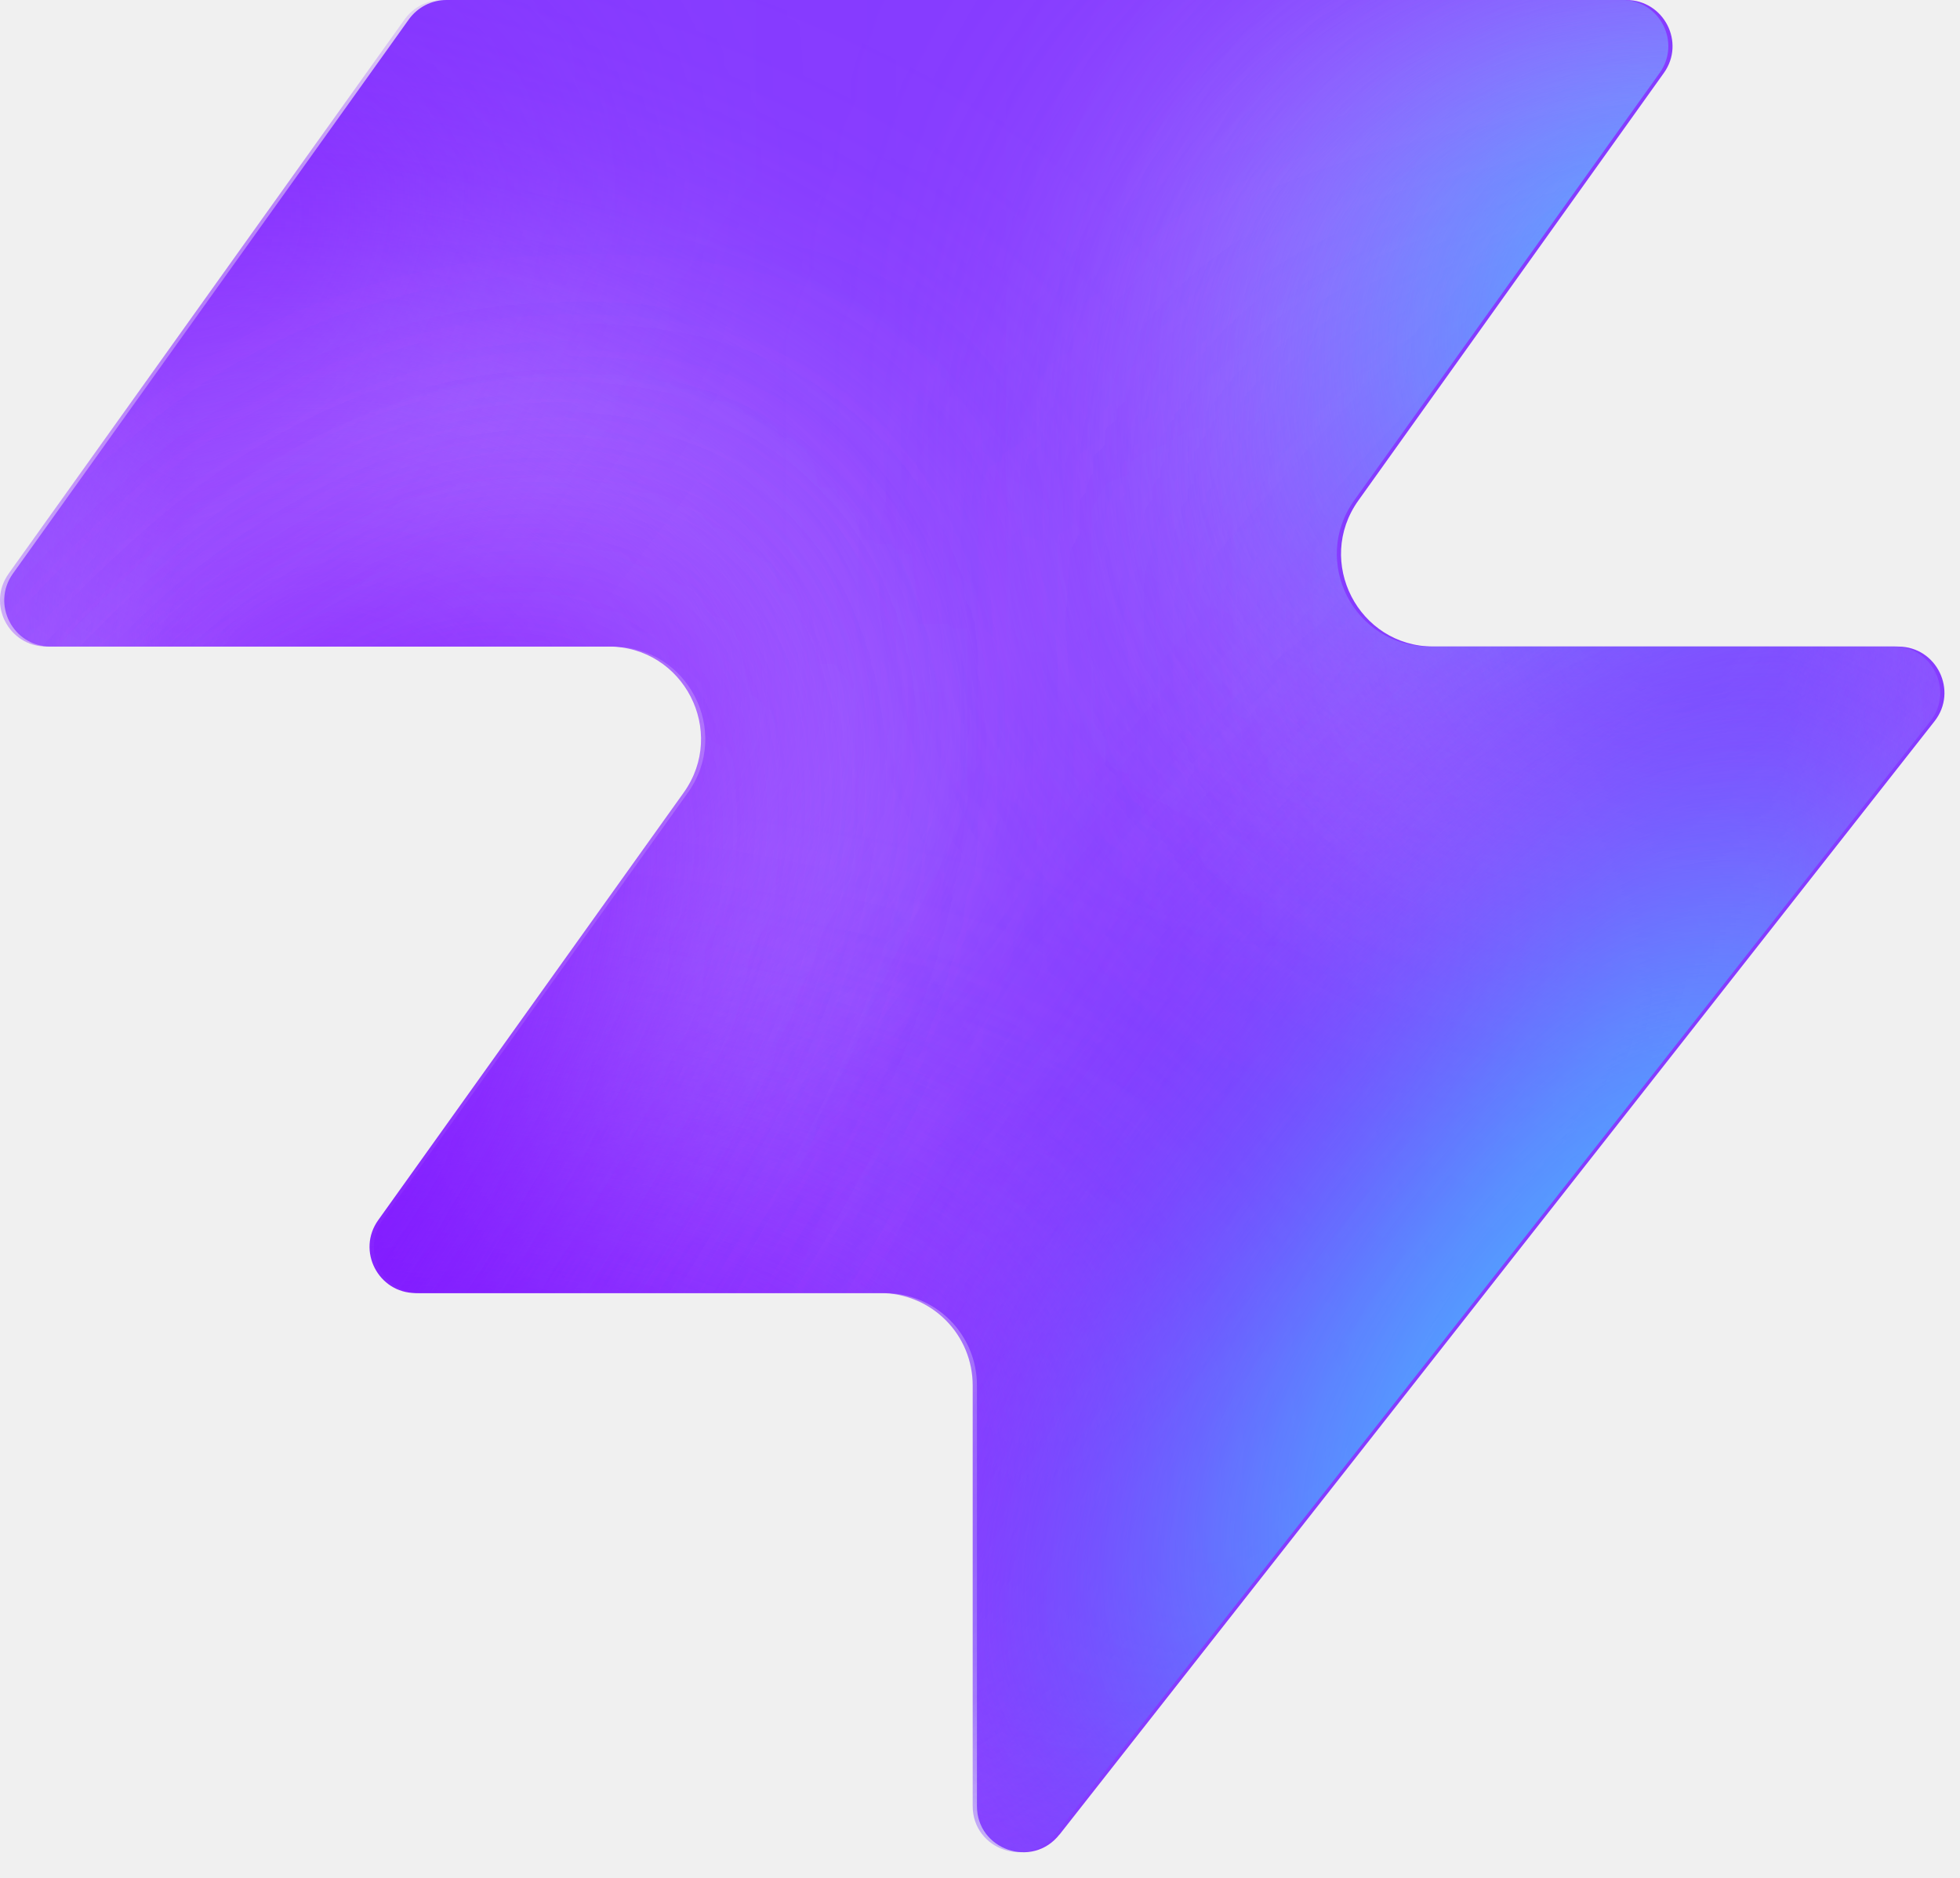
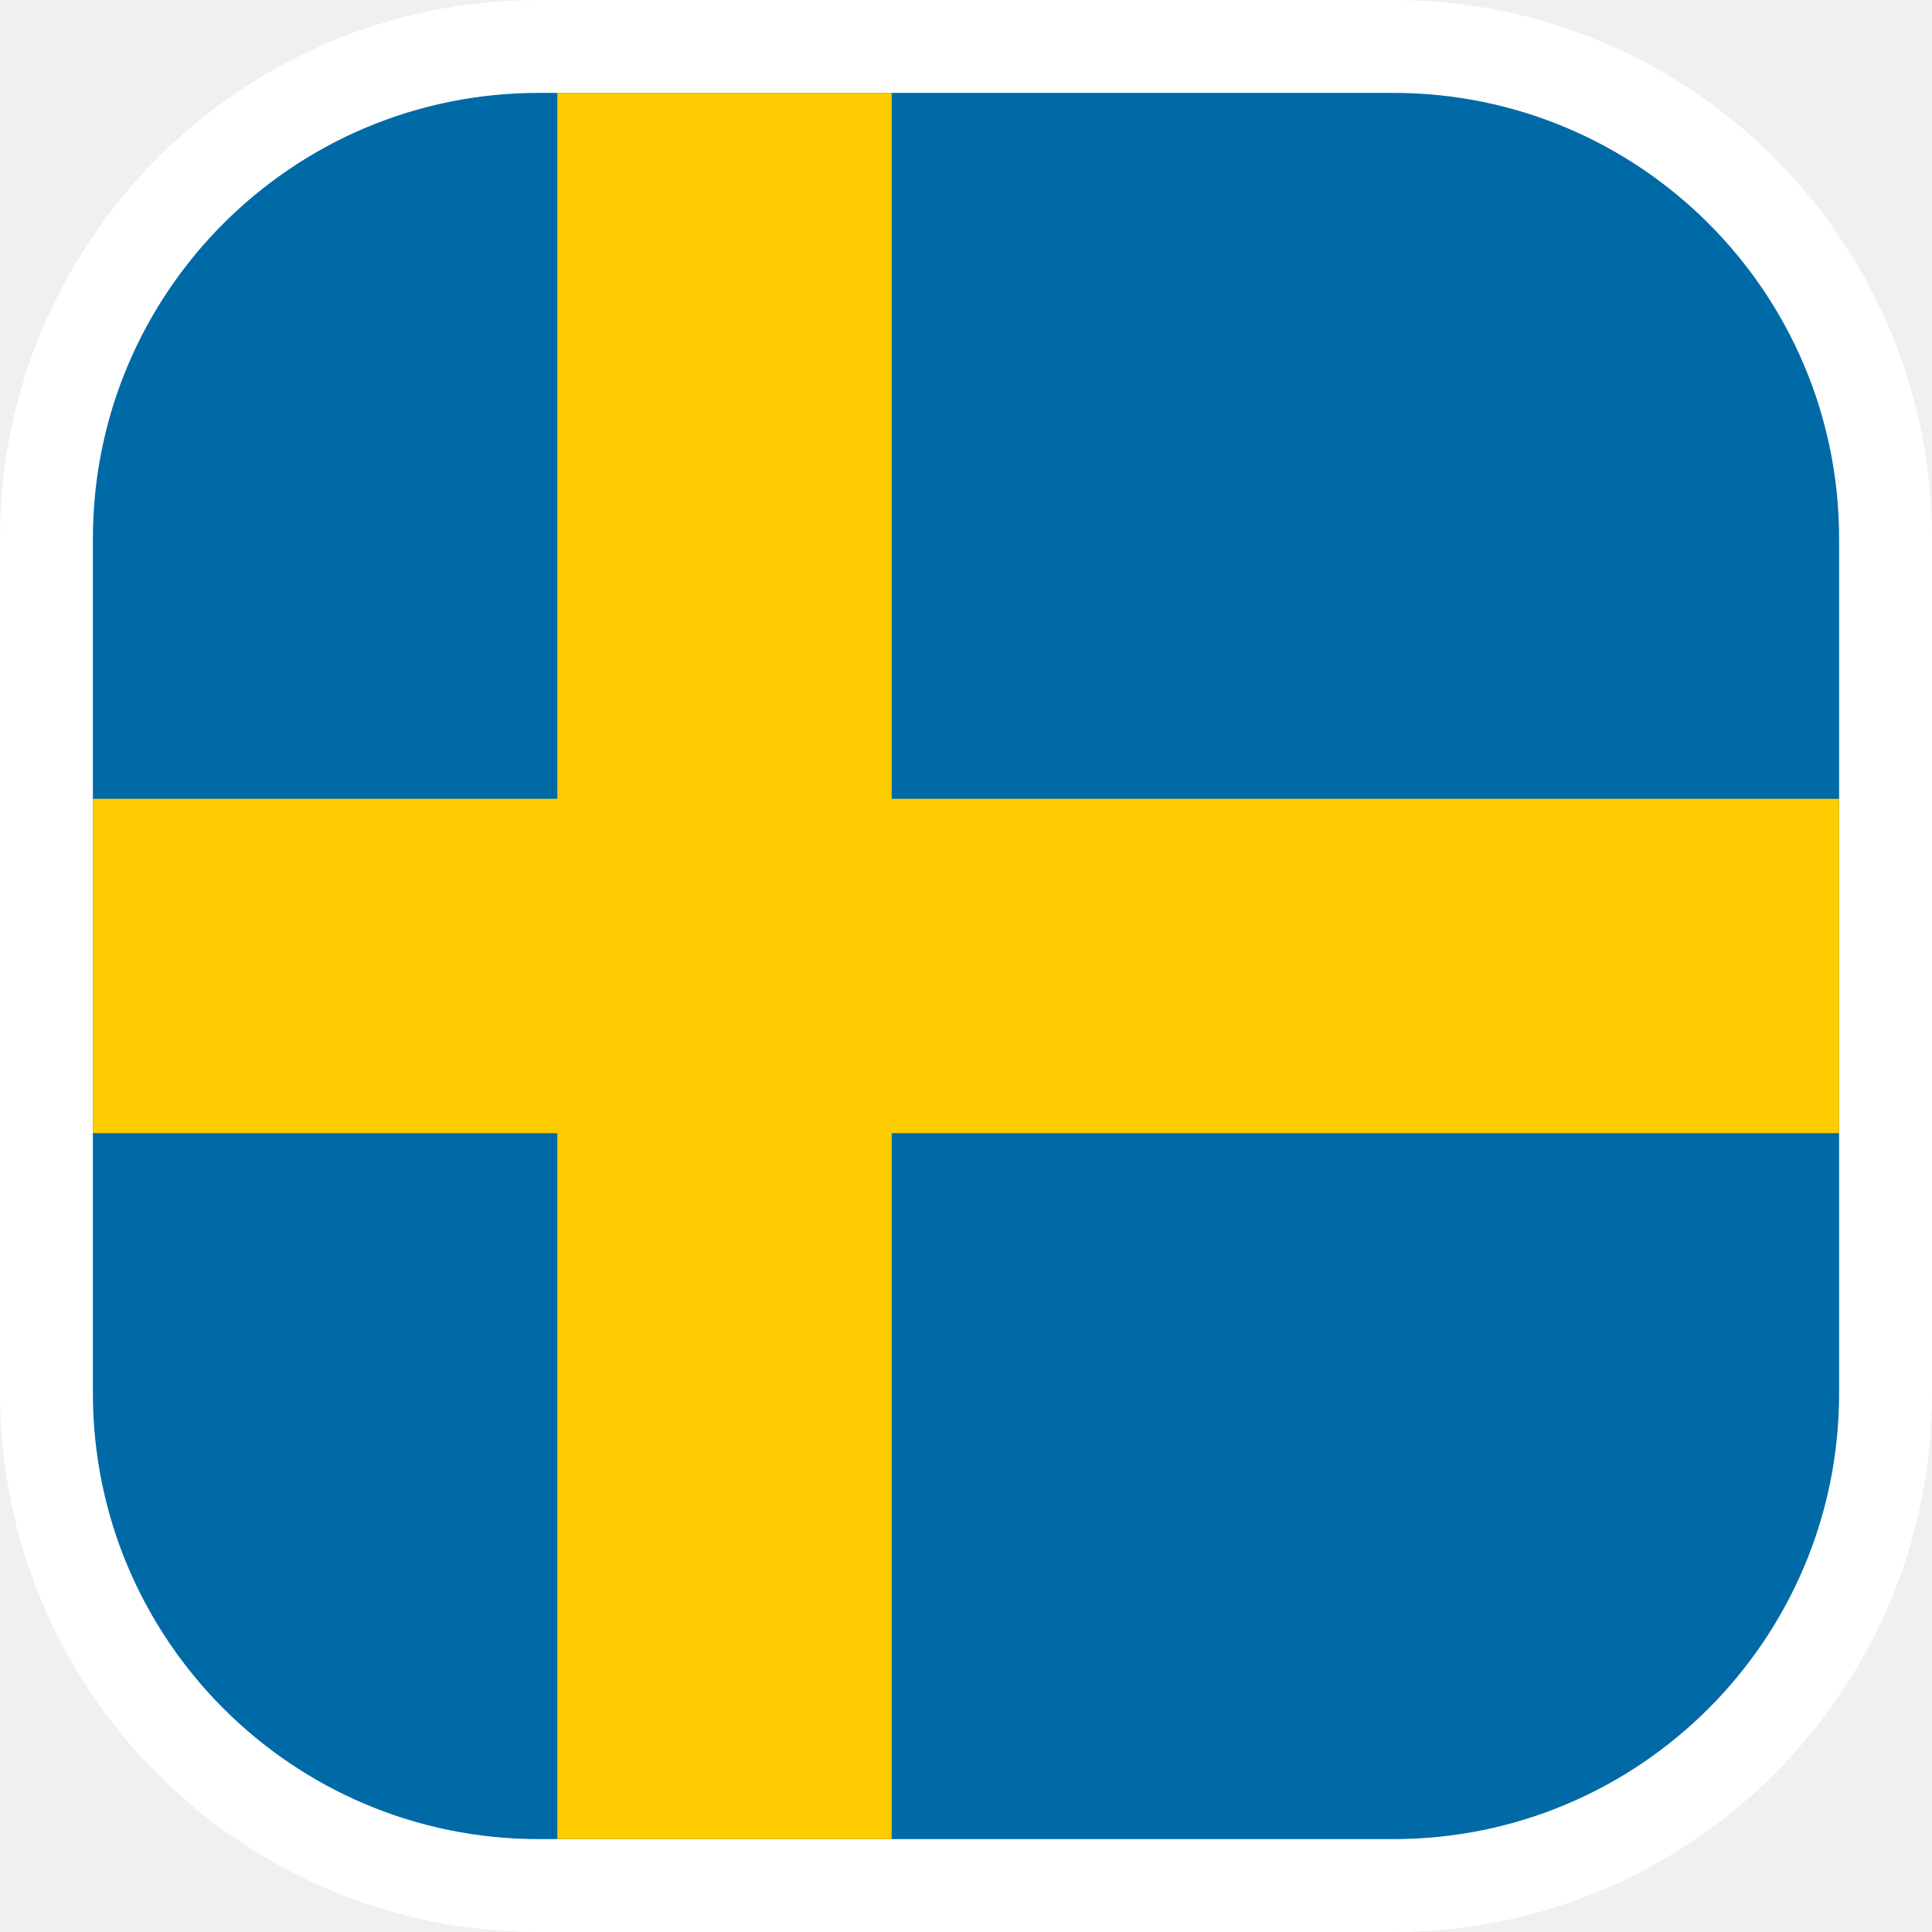
- <svg xmlns="http://www.w3.org/2000/svg" width="48" height="46" fill="none" viewBox="0 0 48 46">
-   <path fill="#863bff" d="M25.946 44.938c-.664.845-2.021.375-2.021-.698V33.937a2.26 2.26 0 0 0-2.262-2.262H10.287c-.92 0-1.456-1.04-.92-1.788l7.48-10.471c1.07-1.497 0-3.578-1.842-3.578H1.237c-.92 0-1.456-1.04-.92-1.788L10.013.474c.214-.297.556-.474.92-.474h28.894c.92 0 1.456 1.04.92 1.788l-7.48 10.471c-1.07 1.498 0 3.579 1.842 3.579h11.377c.943 0 1.473 1.088.89 1.83L25.947 44.94z" style="fill:#863bff;fill:color(display-p3 .525 .23 1);fill-opacity:1" />
-   <mask id="a" width="48" height="46" x="0" y="0" maskUnits="userSpaceOnUse" style="mask-type:alpha">
-     <path fill="#000" d="M25.842 44.938c-.664.844-2.021.375-2.021-.698V33.937a2.26 2.26 0 0 0-2.262-2.262H10.183c-.92 0-1.456-1.04-.92-1.788l7.48-10.471c1.07-1.498 0-3.579-1.842-3.579H1.133c-.92 0-1.456-1.04-.92-1.787L9.91.473c.214-.297.556-.474.92-.474h28.894c.92 0 1.456 1.04.92 1.788l-7.48 10.471c-1.07 1.498 0 3.578 1.842 3.578h11.377c.943 0 1.473 1.088.89 1.832L25.843 44.94z" style="fill:#000;fill-opacity:1" />
-   </mask>
-   <g mask="url(#a)">
-     <g filter="url(#b)">
-       <ellipse cx="5.508" cy="14.704" fill="#ede6ff" rx="5.508" ry="14.704" style="fill:#ede6ff;fill:color(display-p3 .927 .903 1);fill-opacity:1" transform="matrix(.00324 1 1 -.00324 -4.47 31.516)" />
-     </g>
-     <g filter="url(#c)">
-       <ellipse cx="10.399" cy="29.851" fill="#ede6ff" rx="10.399" ry="29.851" style="fill:#ede6ff;fill:color(display-p3 .927 .903 1);fill-opacity:1" transform="matrix(.00324 1 1 -.00324 -39.328 7.883)" />
-     </g>
-     <g filter="url(#d)">
-       <ellipse cx="5.508" cy="30.487" fill="#7e14ff" rx="5.508" ry="30.487" style="fill:#7e14ff;fill:color(display-p3 .492 .077 1);fill-opacity:1" transform="rotate(89.814 -25.913 -14.639)scale(1 -1)" />
-     </g>
-     <g filter="url(#e)">
-       <ellipse cx="5.508" cy="30.599" fill="#7e14ff" rx="5.508" ry="30.599" style="fill:#7e14ff;fill:color(display-p3 .492 .077 1);fill-opacity:1" transform="rotate(89.814 -32.644 -3.334)scale(1 -1)" />
-     </g>
-     <g filter="url(#f)">
-       <ellipse cx="5.508" cy="30.599" fill="#7e14ff" rx="5.508" ry="30.599" style="fill:#7e14ff;fill:color(display-p3 .492 .077 1);fill-opacity:1" transform="matrix(.00324 1 1 -.00324 -34.34 30.47)" />
-     </g>
-     <g filter="url(#g)">
-       <ellipse cx="14.072" cy="22.078" fill="#ede6ff" rx="14.072" ry="22.078" style="fill:#ede6ff;fill:color(display-p3 .927 .903 1);fill-opacity:1" transform="rotate(93.35 24.506 48.493)scale(-1 1)" />
-     </g>
-     <g filter="url(#h)">
-       <ellipse cx="3.47" cy="21.501" fill="#7e14ff" rx="3.47" ry="21.501" style="fill:#7e14ff;fill:color(display-p3 .492 .077 1);fill-opacity:1" transform="rotate(89.009 28.708 47.59)scale(-1 1)" />
-     </g>
-     <g filter="url(#i)">
-       <ellipse cx="3.47" cy="21.501" fill="#7e14ff" rx="3.47" ry="21.501" style="fill:#7e14ff;fill:color(display-p3 .492 .077 1);fill-opacity:1" transform="rotate(89.009 28.708 47.59)scale(-1 1)" />
-     </g>
-     <g filter="url(#j)">
-       <ellipse cx=".387" cy="8.972" fill="#7e14ff" rx="4.407" ry="29.108" style="fill:#7e14ff;fill:color(display-p3 .492 .077 1);fill-opacity:1" transform="rotate(39.51 .387 8.972)" />
-     </g>
-     <g filter="url(#k)">
-       <ellipse cx="47.523" cy="-6.092" fill="#7e14ff" rx="4.407" ry="29.108" style="fill:#7e14ff;fill:color(display-p3 .492 .077 1);fill-opacity:1" transform="rotate(37.892 47.523 -6.092)" />
-     </g>
-     <g filter="url(#l)">
-       <ellipse cx="41.412" cy="6.333" fill="#47bfff" rx="5.971" ry="9.665" style="fill:#47bfff;fill:color(display-p3 .28 .748 1);fill-opacity:1" transform="rotate(37.892 41.412 6.333)" />
-     </g>
-     <g filter="url(#m)">
-       <ellipse cx="-1.879" cy="38.332" fill="#7e14ff" rx="4.407" ry="29.108" style="fill:#7e14ff;fill:color(display-p3 .492 .077 1);fill-opacity:1" transform="rotate(37.892 -1.88 38.332)" />
-     </g>
-     <g filter="url(#n)">
-       <ellipse cx="-1.879" cy="38.332" fill="#7e14ff" rx="4.407" ry="29.108" style="fill:#7e14ff;fill:color(display-p3 .492 .077 1);fill-opacity:1" transform="rotate(37.892 -1.88 38.332)" />
-     </g>
-     <g filter="url(#o)">
-       <ellipse cx="35.651" cy="29.907" fill="#7e14ff" rx="4.407" ry="29.108" style="fill:#7e14ff;fill:color(display-p3 .492 .077 1);fill-opacity:1" transform="rotate(37.892 35.651 29.907)" />
-     </g>
-     <g filter="url(#p)">
-       <ellipse cx="38.418" cy="32.4" fill="#47bfff" rx="5.971" ry="15.297" style="fill:#47bfff;fill:color(display-p3 .28 .748 1);fill-opacity:1" transform="rotate(37.892 38.418 32.4)" />
-     </g>
+ <svg xmlns="http://www.w3.org/2000/svg" viewBox="0 0 52 52">
+   <defs>
+     <clipPath id="c">
+       <rect x="2.5" y="2.5" width="47" height="47" rx="12" />
+     </clipPath>
+   </defs>
+   <rect width="52" height="52" rx="14.5" fill="#fff" />
+   <g clip-path="url(#c)">
+     <rect width="52" height="52" fill="#006AA7" />
+     <rect x="15" width="9" height="52" fill="#FECC00" />
+     <rect y="21.5" width="52" height="9" fill="#FECC00" />
  </g>
-   <defs>
-     <filter id="b" width="60.045" height="41.654" x="-19.77" y="16.149" color-interpolation-filters="sRGB" filterUnits="userSpaceOnUse">
-       <feFlood flood-opacity="0" result="BackgroundImageFix" />
-       <feBlend in="SourceGraphic" in2="BackgroundImageFix" result="shape" />
-       <feGaussianBlur result="effect1_foregroundBlur_2002_17158" stdDeviation="7.659" />
-     </filter>
-     <filter id="c" width="90.34" height="51.437" x="-54.613" y="-7.533" color-interpolation-filters="sRGB" filterUnits="userSpaceOnUse">
-       <feFlood flood-opacity="0" result="BackgroundImageFix" />
-       <feBlend in="SourceGraphic" in2="BackgroundImageFix" result="shape" />
-       <feGaussianBlur result="effect1_foregroundBlur_2002_17158" stdDeviation="7.659" />
-     </filter>
-     <filter id="d" width="79.355" height="29.4" x="-49.64" y="2.03" color-interpolation-filters="sRGB" filterUnits="userSpaceOnUse">
-       <feFlood flood-opacity="0" result="BackgroundImageFix" />
-       <feBlend in="SourceGraphic" in2="BackgroundImageFix" result="shape" />
-       <feGaussianBlur result="effect1_foregroundBlur_2002_17158" stdDeviation="4.596" />
-     </filter>
-     <filter id="e" width="79.579" height="29.4" x="-45.045" y="20.029" color-interpolation-filters="sRGB" filterUnits="userSpaceOnUse">
-       <feFlood flood-opacity="0" result="BackgroundImageFix" />
-       <feBlend in="SourceGraphic" in2="BackgroundImageFix" result="shape" />
-       <feGaussianBlur result="effect1_foregroundBlur_2002_17158" stdDeviation="4.596" />
-     </filter>
-     <filter id="f" width="79.579" height="29.4" x="-43.513" y="21.178" color-interpolation-filters="sRGB" filterUnits="userSpaceOnUse">
-       <feFlood flood-opacity="0" result="BackgroundImageFix" />
-       <feBlend in="SourceGraphic" in2="BackgroundImageFix" result="shape" />
-       <feGaussianBlur result="effect1_foregroundBlur_2002_17158" stdDeviation="4.596" />
-     </filter>
-     <filter id="g" width="74.749" height="58.852" x="15.756" y="-17.901" color-interpolation-filters="sRGB" filterUnits="userSpaceOnUse">
-       <feFlood flood-opacity="0" result="BackgroundImageFix" />
-       <feBlend in="SourceGraphic" in2="BackgroundImageFix" result="shape" />
-       <feGaussianBlur result="effect1_foregroundBlur_2002_17158" stdDeviation="7.659" />
-     </filter>
-     <filter id="h" width="61.377" height="25.362" x="23.548" y="2.284" color-interpolation-filters="sRGB" filterUnits="userSpaceOnUse">
-       <feFlood flood-opacity="0" result="BackgroundImageFix" />
-       <feBlend in="SourceGraphic" in2="BackgroundImageFix" result="shape" />
-       <feGaussianBlur result="effect1_foregroundBlur_2002_17158" stdDeviation="4.596" />
-     </filter>
-     <filter id="i" width="61.377" height="25.362" x="23.548" y="2.284" color-interpolation-filters="sRGB" filterUnits="userSpaceOnUse">
-       <feFlood flood-opacity="0" result="BackgroundImageFix" />
-       <feBlend in="SourceGraphic" in2="BackgroundImageFix" result="shape" />
-       <feGaussianBlur result="effect1_foregroundBlur_2002_17158" stdDeviation="4.596" />
-     </filter>
-     <filter id="j" width="56.045" height="63.649" x="-27.636" y="-22.853" color-interpolation-filters="sRGB" filterUnits="userSpaceOnUse">
-       <feFlood flood-opacity="0" result="BackgroundImageFix" />
-       <feBlend in="SourceGraphic" in2="BackgroundImageFix" result="shape" />
-       <feGaussianBlur result="effect1_foregroundBlur_2002_17158" stdDeviation="4.596" />
-     </filter>
-     <filter id="k" width="54.814" height="64.646" x="20.116" y="-38.415" color-interpolation-filters="sRGB" filterUnits="userSpaceOnUse">
-       <feFlood flood-opacity="0" result="BackgroundImageFix" />
-       <feBlend in="SourceGraphic" in2="BackgroundImageFix" result="shape" />
-       <feGaussianBlur result="effect1_foregroundBlur_2002_17158" stdDeviation="4.596" />
-     </filter>
-     <filter id="l" width="33.541" height="35.313" x="24.641" y="-11.323" color-interpolation-filters="sRGB" filterUnits="userSpaceOnUse">
-       <feFlood flood-opacity="0" result="BackgroundImageFix" />
-       <feBlend in="SourceGraphic" in2="BackgroundImageFix" result="shape" />
-       <feGaussianBlur result="effect1_foregroundBlur_2002_17158" stdDeviation="4.596" />
-     </filter>
-     <filter id="m" width="54.814" height="64.646" x="-29.286" y="6.009" color-interpolation-filters="sRGB" filterUnits="userSpaceOnUse">
-       <feFlood flood-opacity="0" result="BackgroundImageFix" />
-       <feBlend in="SourceGraphic" in2="BackgroundImageFix" result="shape" />
-       <feGaussianBlur result="effect1_foregroundBlur_2002_17158" stdDeviation="4.596" />
-     </filter>
-     <filter id="n" width="54.814" height="64.646" x="-29.286" y="6.009" color-interpolation-filters="sRGB" filterUnits="userSpaceOnUse">
-       <feFlood flood-opacity="0" result="BackgroundImageFix" />
-       <feBlend in="SourceGraphic" in2="BackgroundImageFix" result="shape" />
-       <feGaussianBlur result="effect1_foregroundBlur_2002_17158" stdDeviation="4.596" />
-     </filter>
-     <filter id="o" width="54.814" height="64.646" x="8.244" y="-2.416" color-interpolation-filters="sRGB" filterUnits="userSpaceOnUse">
-       <feFlood flood-opacity="0" result="BackgroundImageFix" />
-       <feBlend in="SourceGraphic" in2="BackgroundImageFix" result="shape" />
-       <feGaussianBlur result="effect1_foregroundBlur_2002_17158" stdDeviation="4.596" />
-     </filter>
-     <filter id="p" width="39.409" height="43.623" x="18.713" y="10.588" color-interpolation-filters="sRGB" filterUnits="userSpaceOnUse">
-       <feFlood flood-opacity="0" result="BackgroundImageFix" />
-       <feBlend in="SourceGraphic" in2="BackgroundImageFix" result="shape" />
-       <feGaussianBlur result="effect1_foregroundBlur_2002_17158" stdDeviation="4.596" />
-     </filter>
-   </defs>
</svg>
